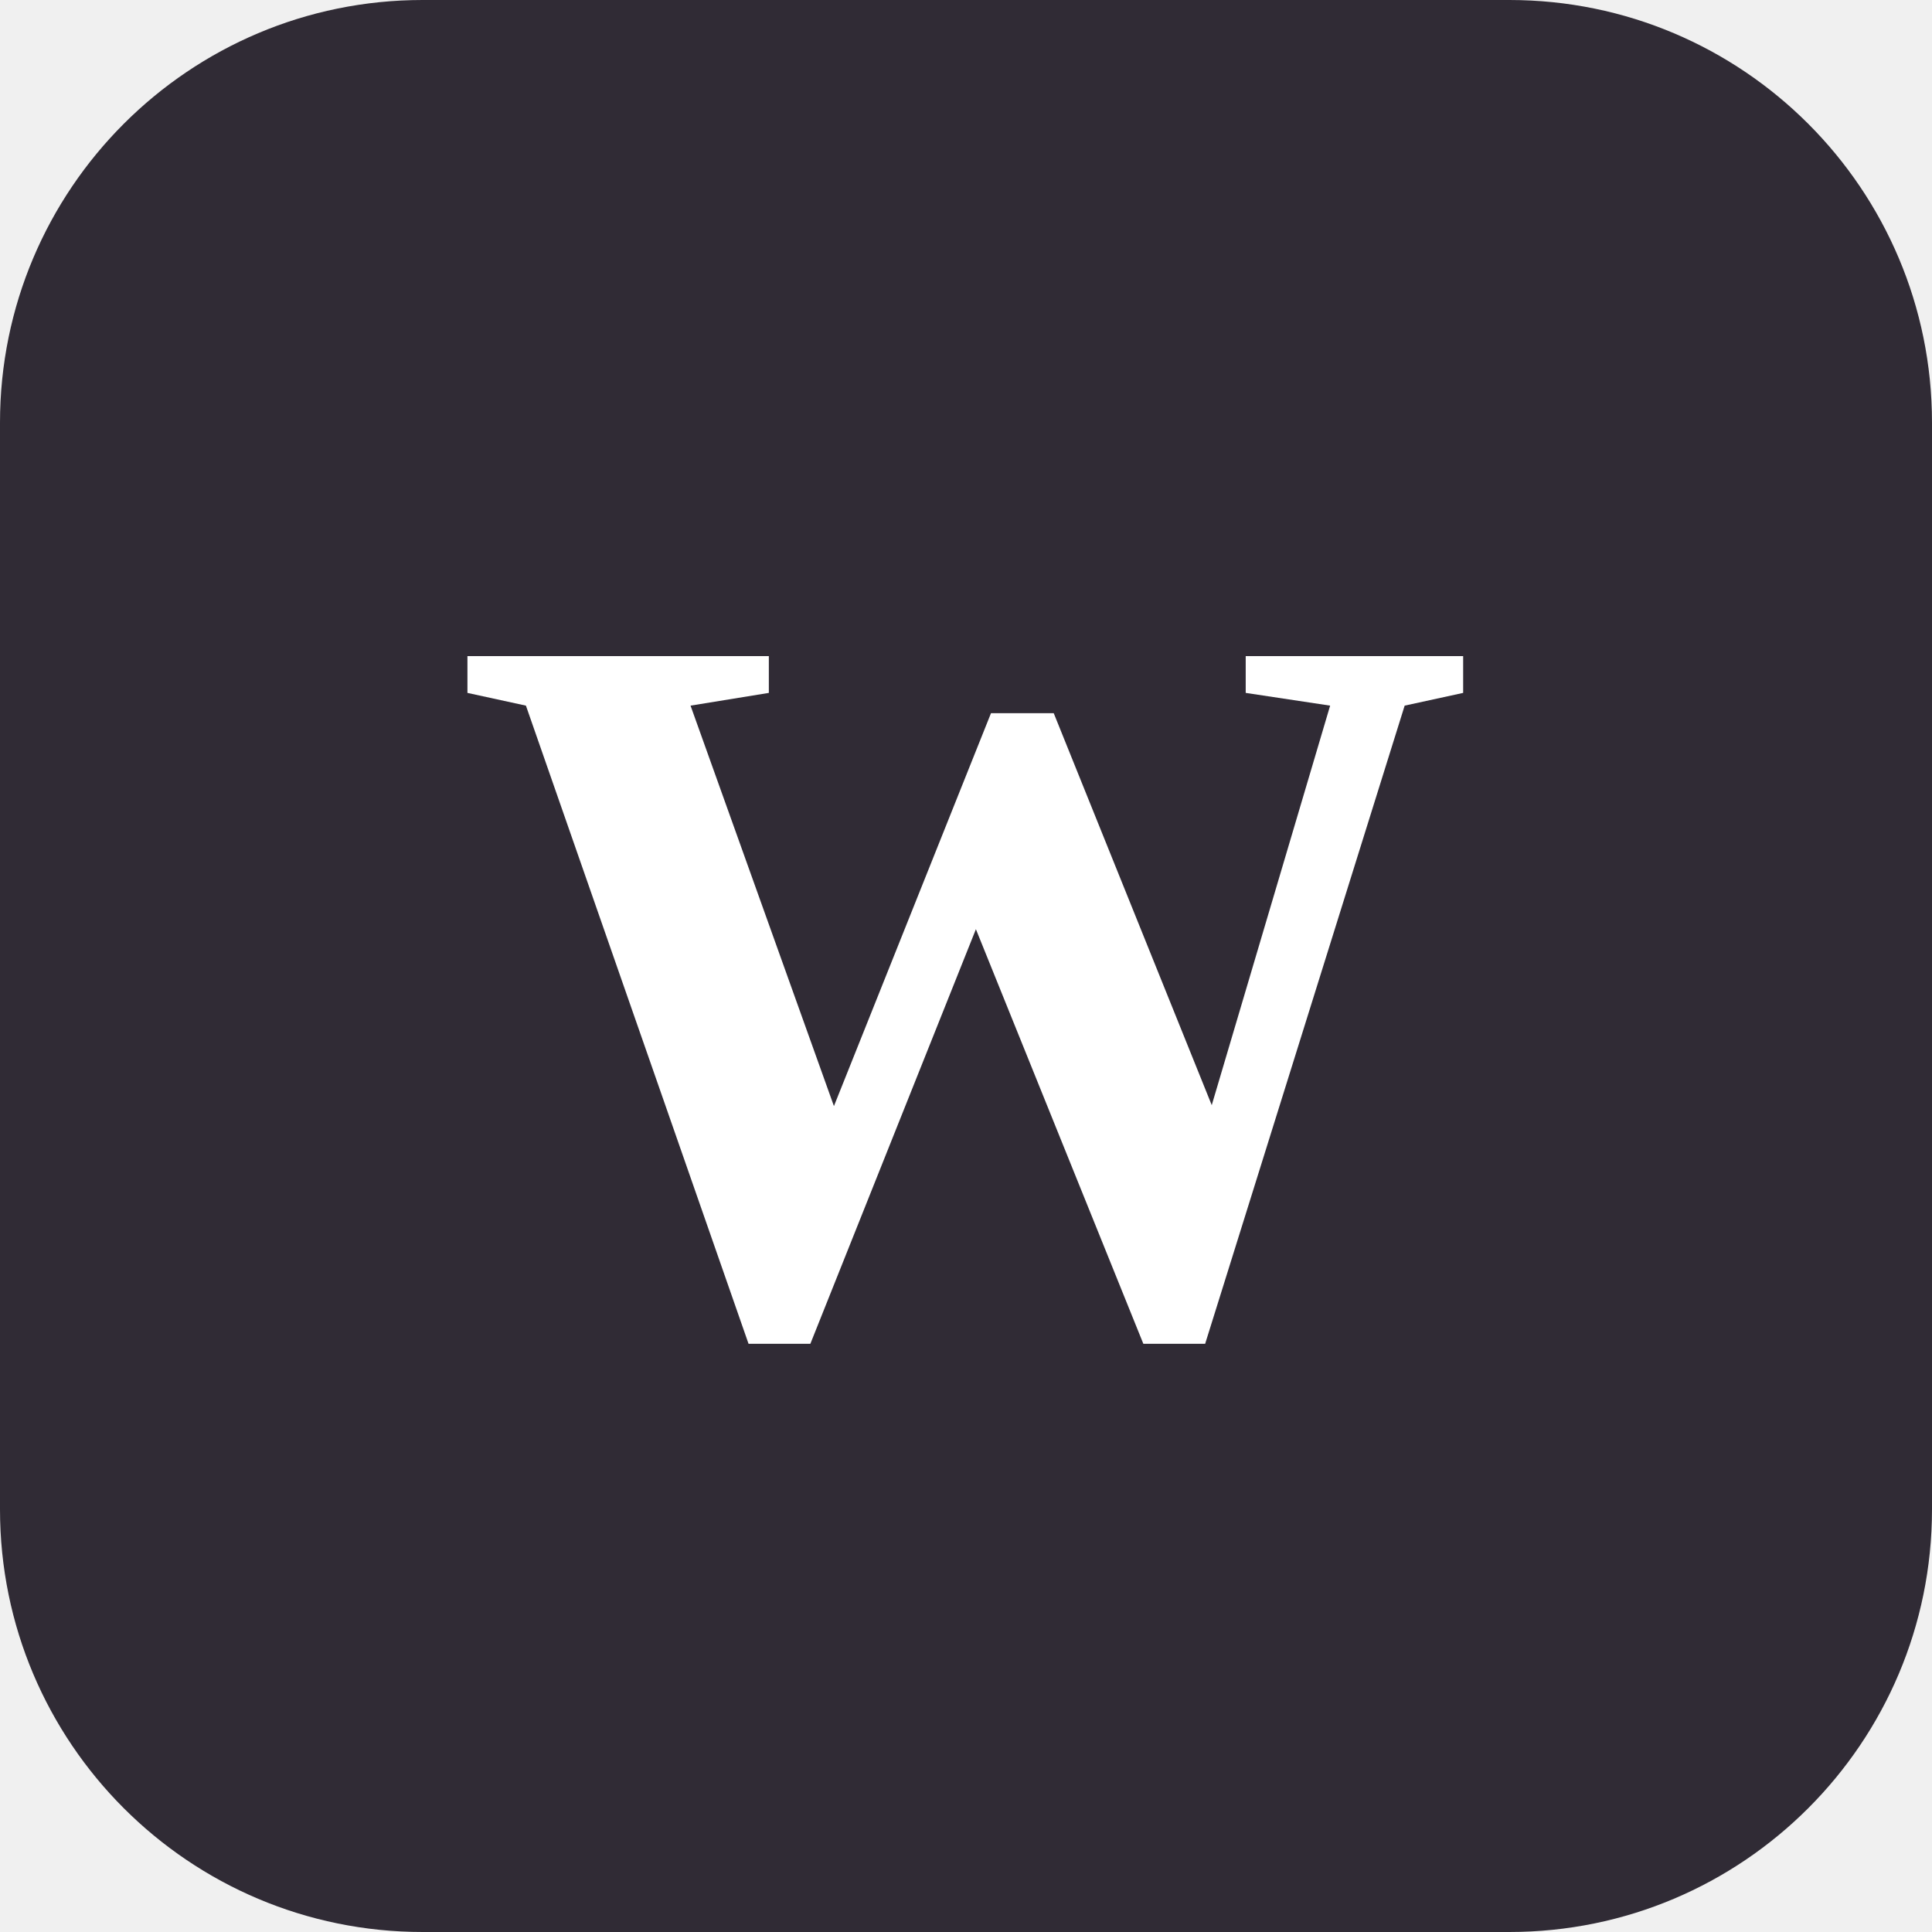
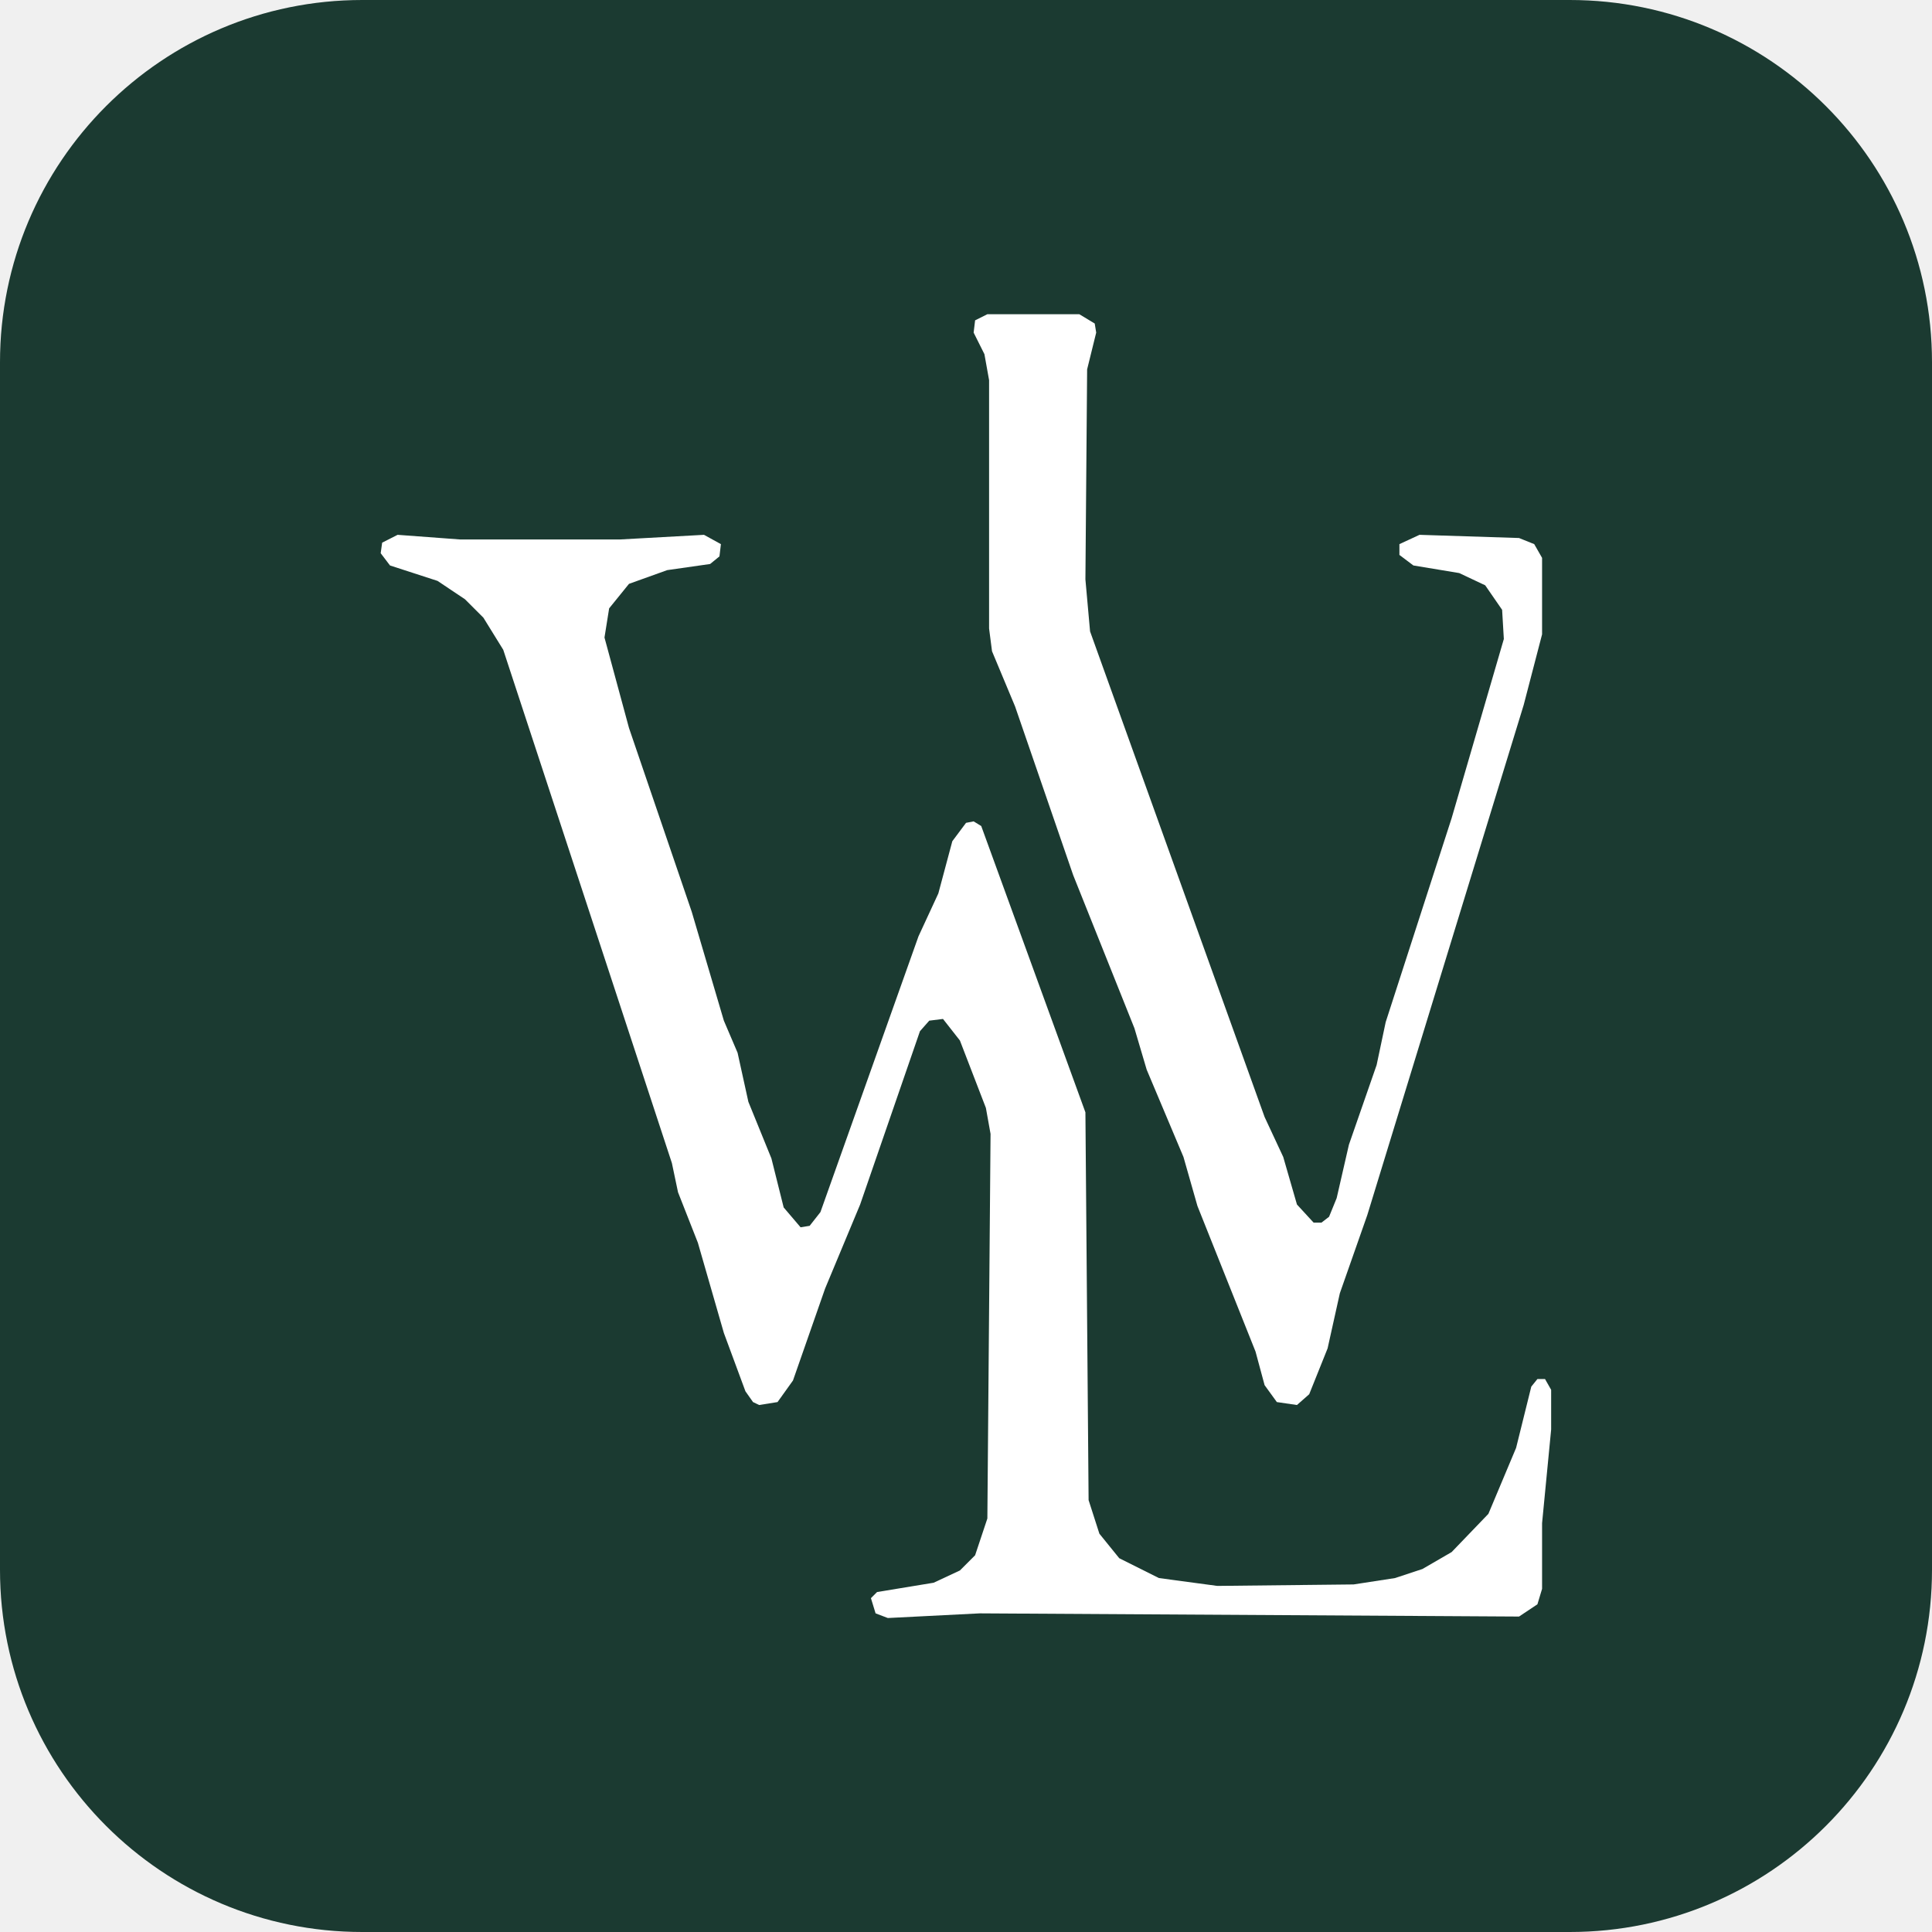
<svg xmlns="http://www.w3.org/2000/svg" viewBox="0 0 64 64">
-   <rect width="64" height="64" rx="14" fill="#302b35" />
-   <text x="32" y="44" text-anchor="middle" font-family="Georgia, 'Times New Roman', serif" font-size="34" font-weight="700" fill="#ffffff">W</text>
+   <rect width="64" height="64" rx="12" fill="#1B3A31" />
+   <path fill="#ffffff" fill-rule="evenodd" transform="translate(7.69 -5.88) scale(0.812)" d="M6.12 29.38 L6.06 29.81 L6.44 30.31 L8.38 30.94 L9.50 31.69 L10.25 32.44 L11.06 33.75 L17.94 54.69 L18.19 55.88 L19.00 57.94 L20.06 61.62 L20.94 64.00 L21.25 64.44 L21.50 64.56 L22.25 64.44 L22.88 63.56 L24.19 59.81 L25.62 56.38 L28.06 49.31 L28.44 48.88 L29.00 48.81 L29.69 49.69 L30.75 52.44 L30.94 53.50 L30.81 69.19 L30.31 70.69 L29.69 71.31 L28.62 71.81 L26.31 72.19 L26.06 72.44 L26.25 73.06 L26.75 73.25 L30.50 73.06 L52.50 73.19 L53.25 72.69 L53.44 72.06 L53.44 69.38 L53.81 65.56 L53.81 63.94 L53.56 63.50 L53.25 63.50 L53.00 63.81 L52.38 66.31 L51.25 69.00 L49.75 70.56 L48.56 71.25 L47.44 71.62 L45.75 71.88 L40.19 71.94 L37.81 71.62 L36.19 70.81 L35.38 69.81 L34.94 68.44 L34.81 52.62 L30.56 40.94 L30.25 40.75 L29.94 40.81 L29.38 41.56 L28.81 43.69 L28.00 45.44 L24.00 56.69 L23.56 57.25 L23.19 57.31 L22.50 56.50 L22.00 54.50 L21.06 52.19 L20.62 50.19 L20.06 48.88 L18.75 44.44 L16.19 36.94 L15.19 33.25 L15.38 32.06 L16.19 31.06 L17.75 30.50 L19.50 30.25 L19.88 29.94 L19.94 29.44 L19.25 29.06 L15.81 29.25 L9.31 29.25 L6.75 29.06ZM30.81 20.06 L30.31 20.31 L30.25 20.81 L30.69 21.69 L30.88 22.75 L30.88 32.88 L31.00 33.81 L31.94 36.06 L34.31 42.94 L36.81 49.19 L37.31 50.88 L38.81 54.44 L39.38 56.44 L41.75 62.38 L42.12 63.75 L42.62 64.44 L43.44 64.56 L43.94 64.12 L44.69 62.25 L45.19 60.00 L46.31 56.81 L52.69 36.00 L53.44 33.12 L53.44 30.00 L53.12 29.44 L52.50 29.19 L48.44 29.06 L47.62 29.44 L47.62 29.88 L48.19 30.31 L50.06 30.62 L51.12 31.12 L51.81 32.12 L51.88 33.31 L49.75 40.62 L47.06 48.94 L46.69 50.69 L45.56 53.94 L45.06 56.12 L44.75 56.88 L44.44 57.12 L44.12 57.12 L43.44 56.38 L42.88 54.44 L42.12 52.81 L35.00 33.00 L34.81 30.88 L34.88 22.31 L35.25 20.81 L35.19 20.44 L34.56 20.06Z" />
</svg>
